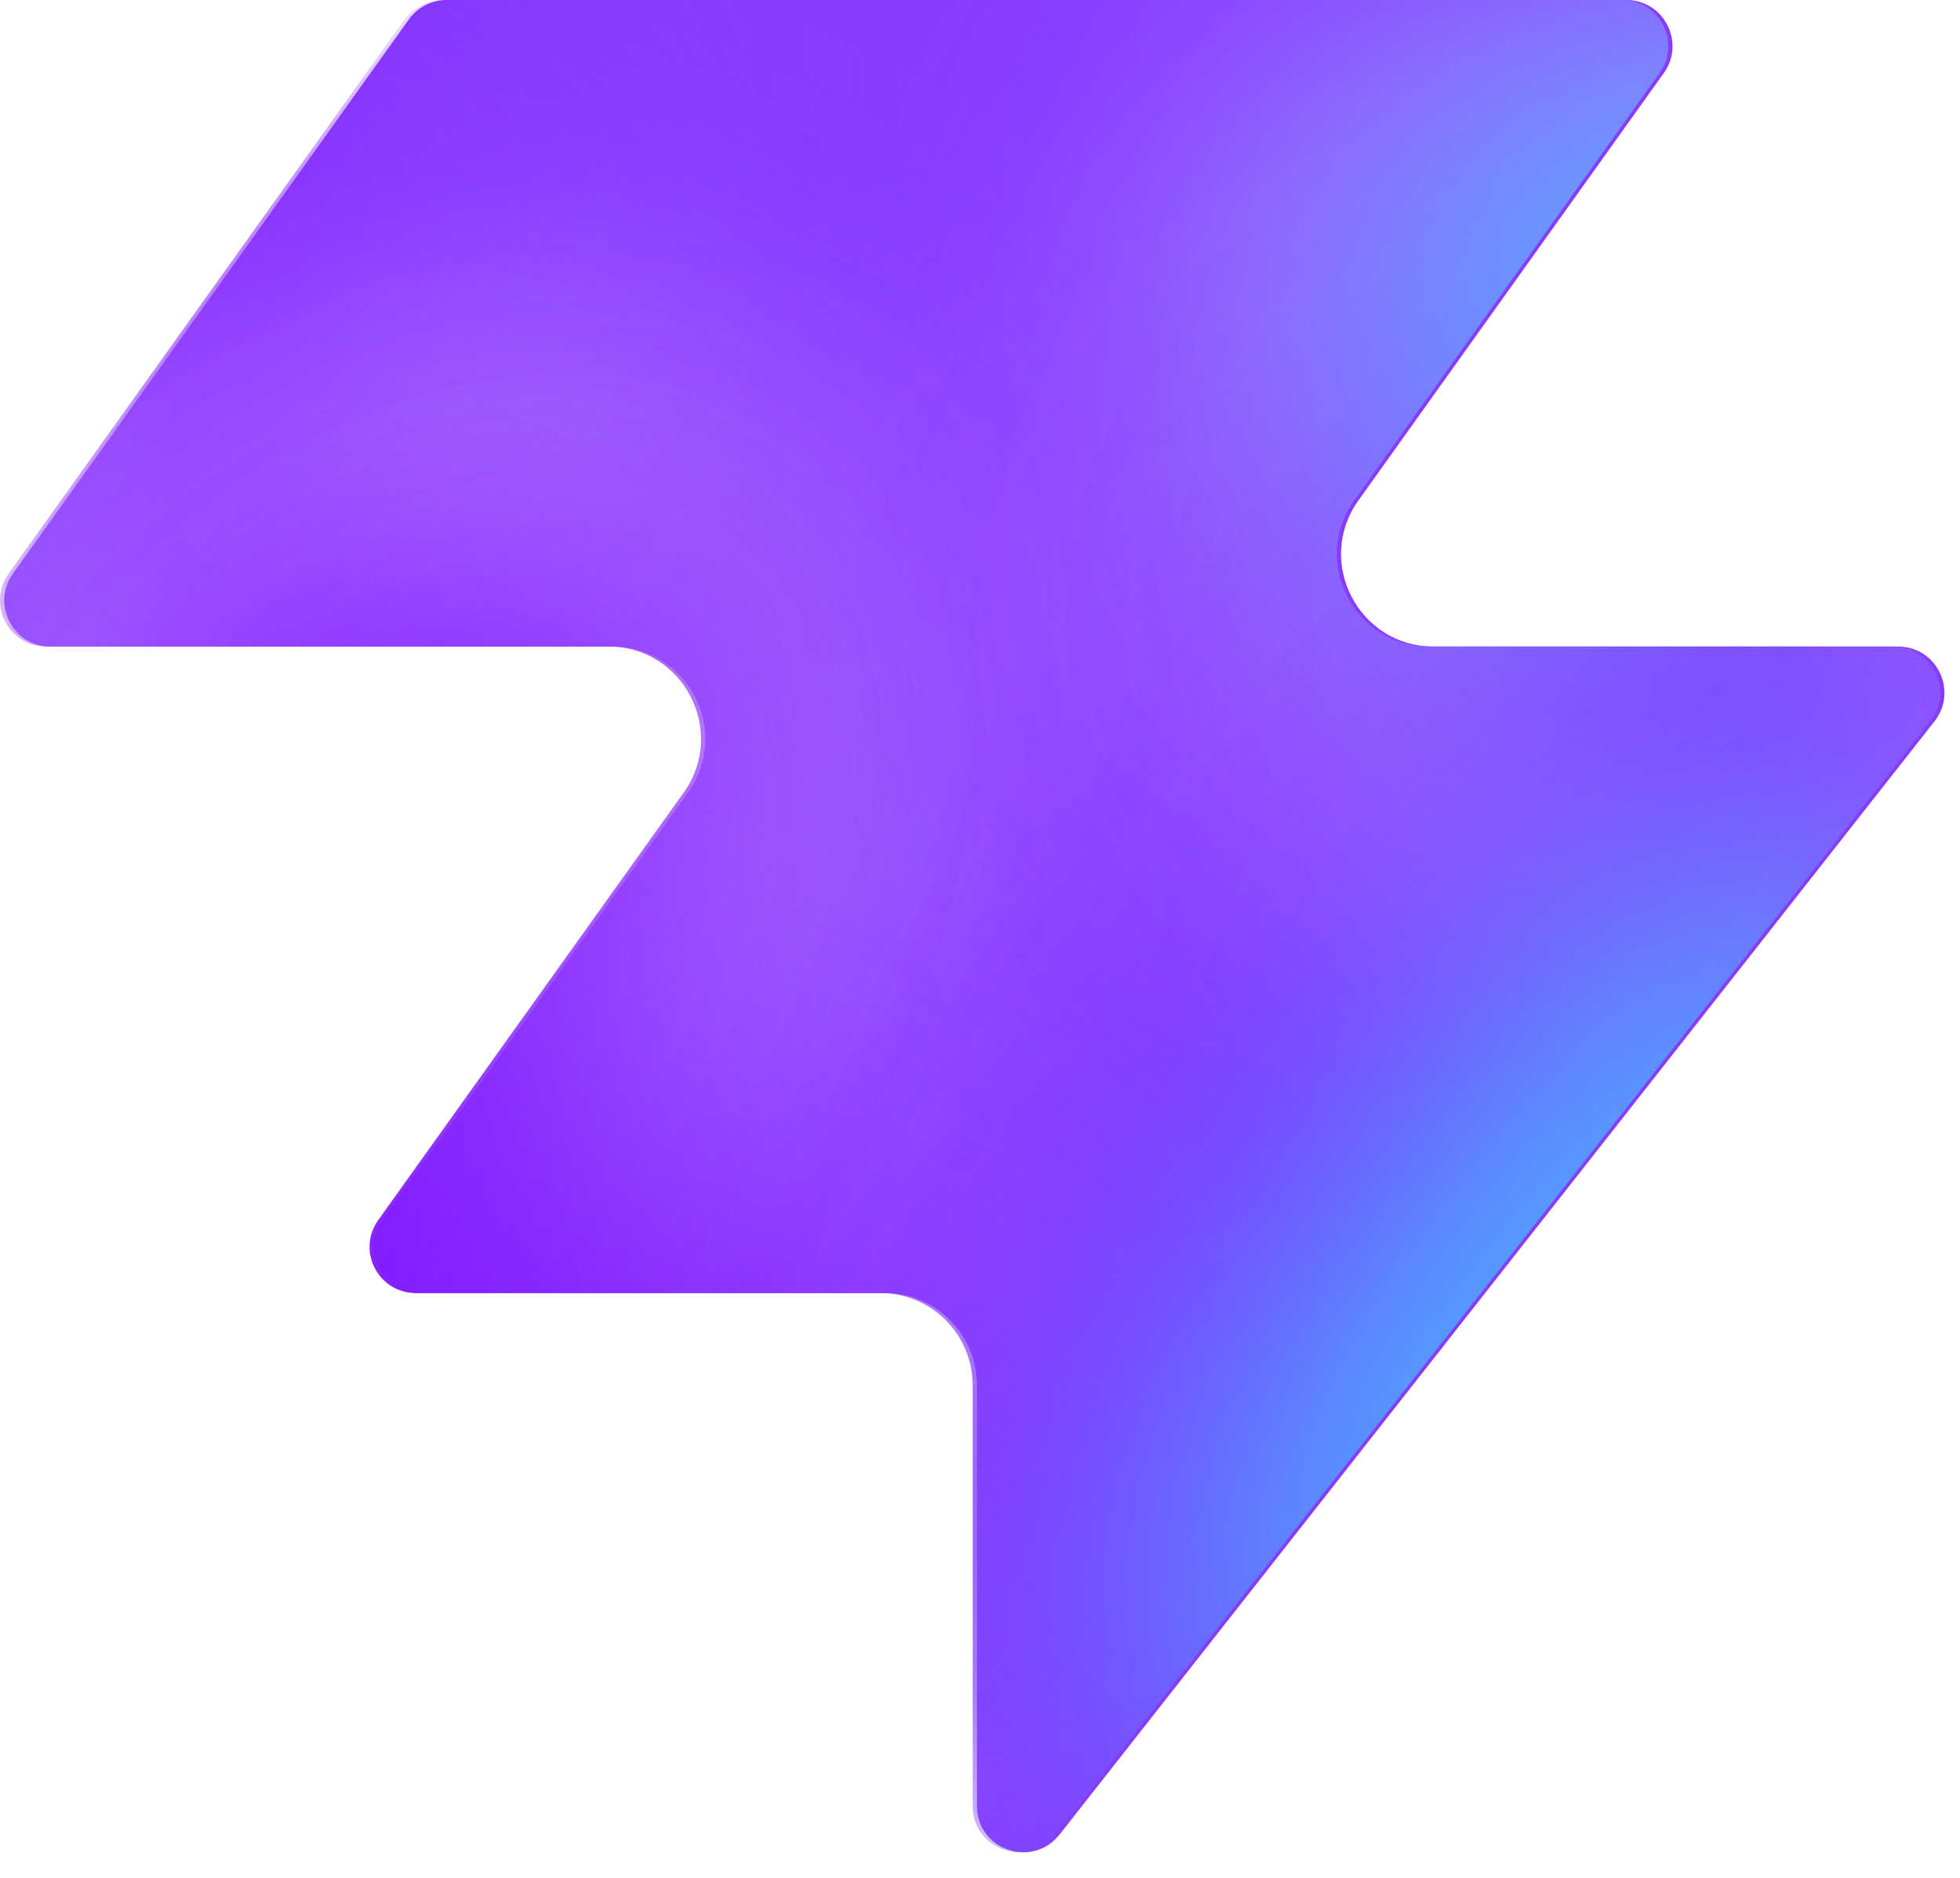
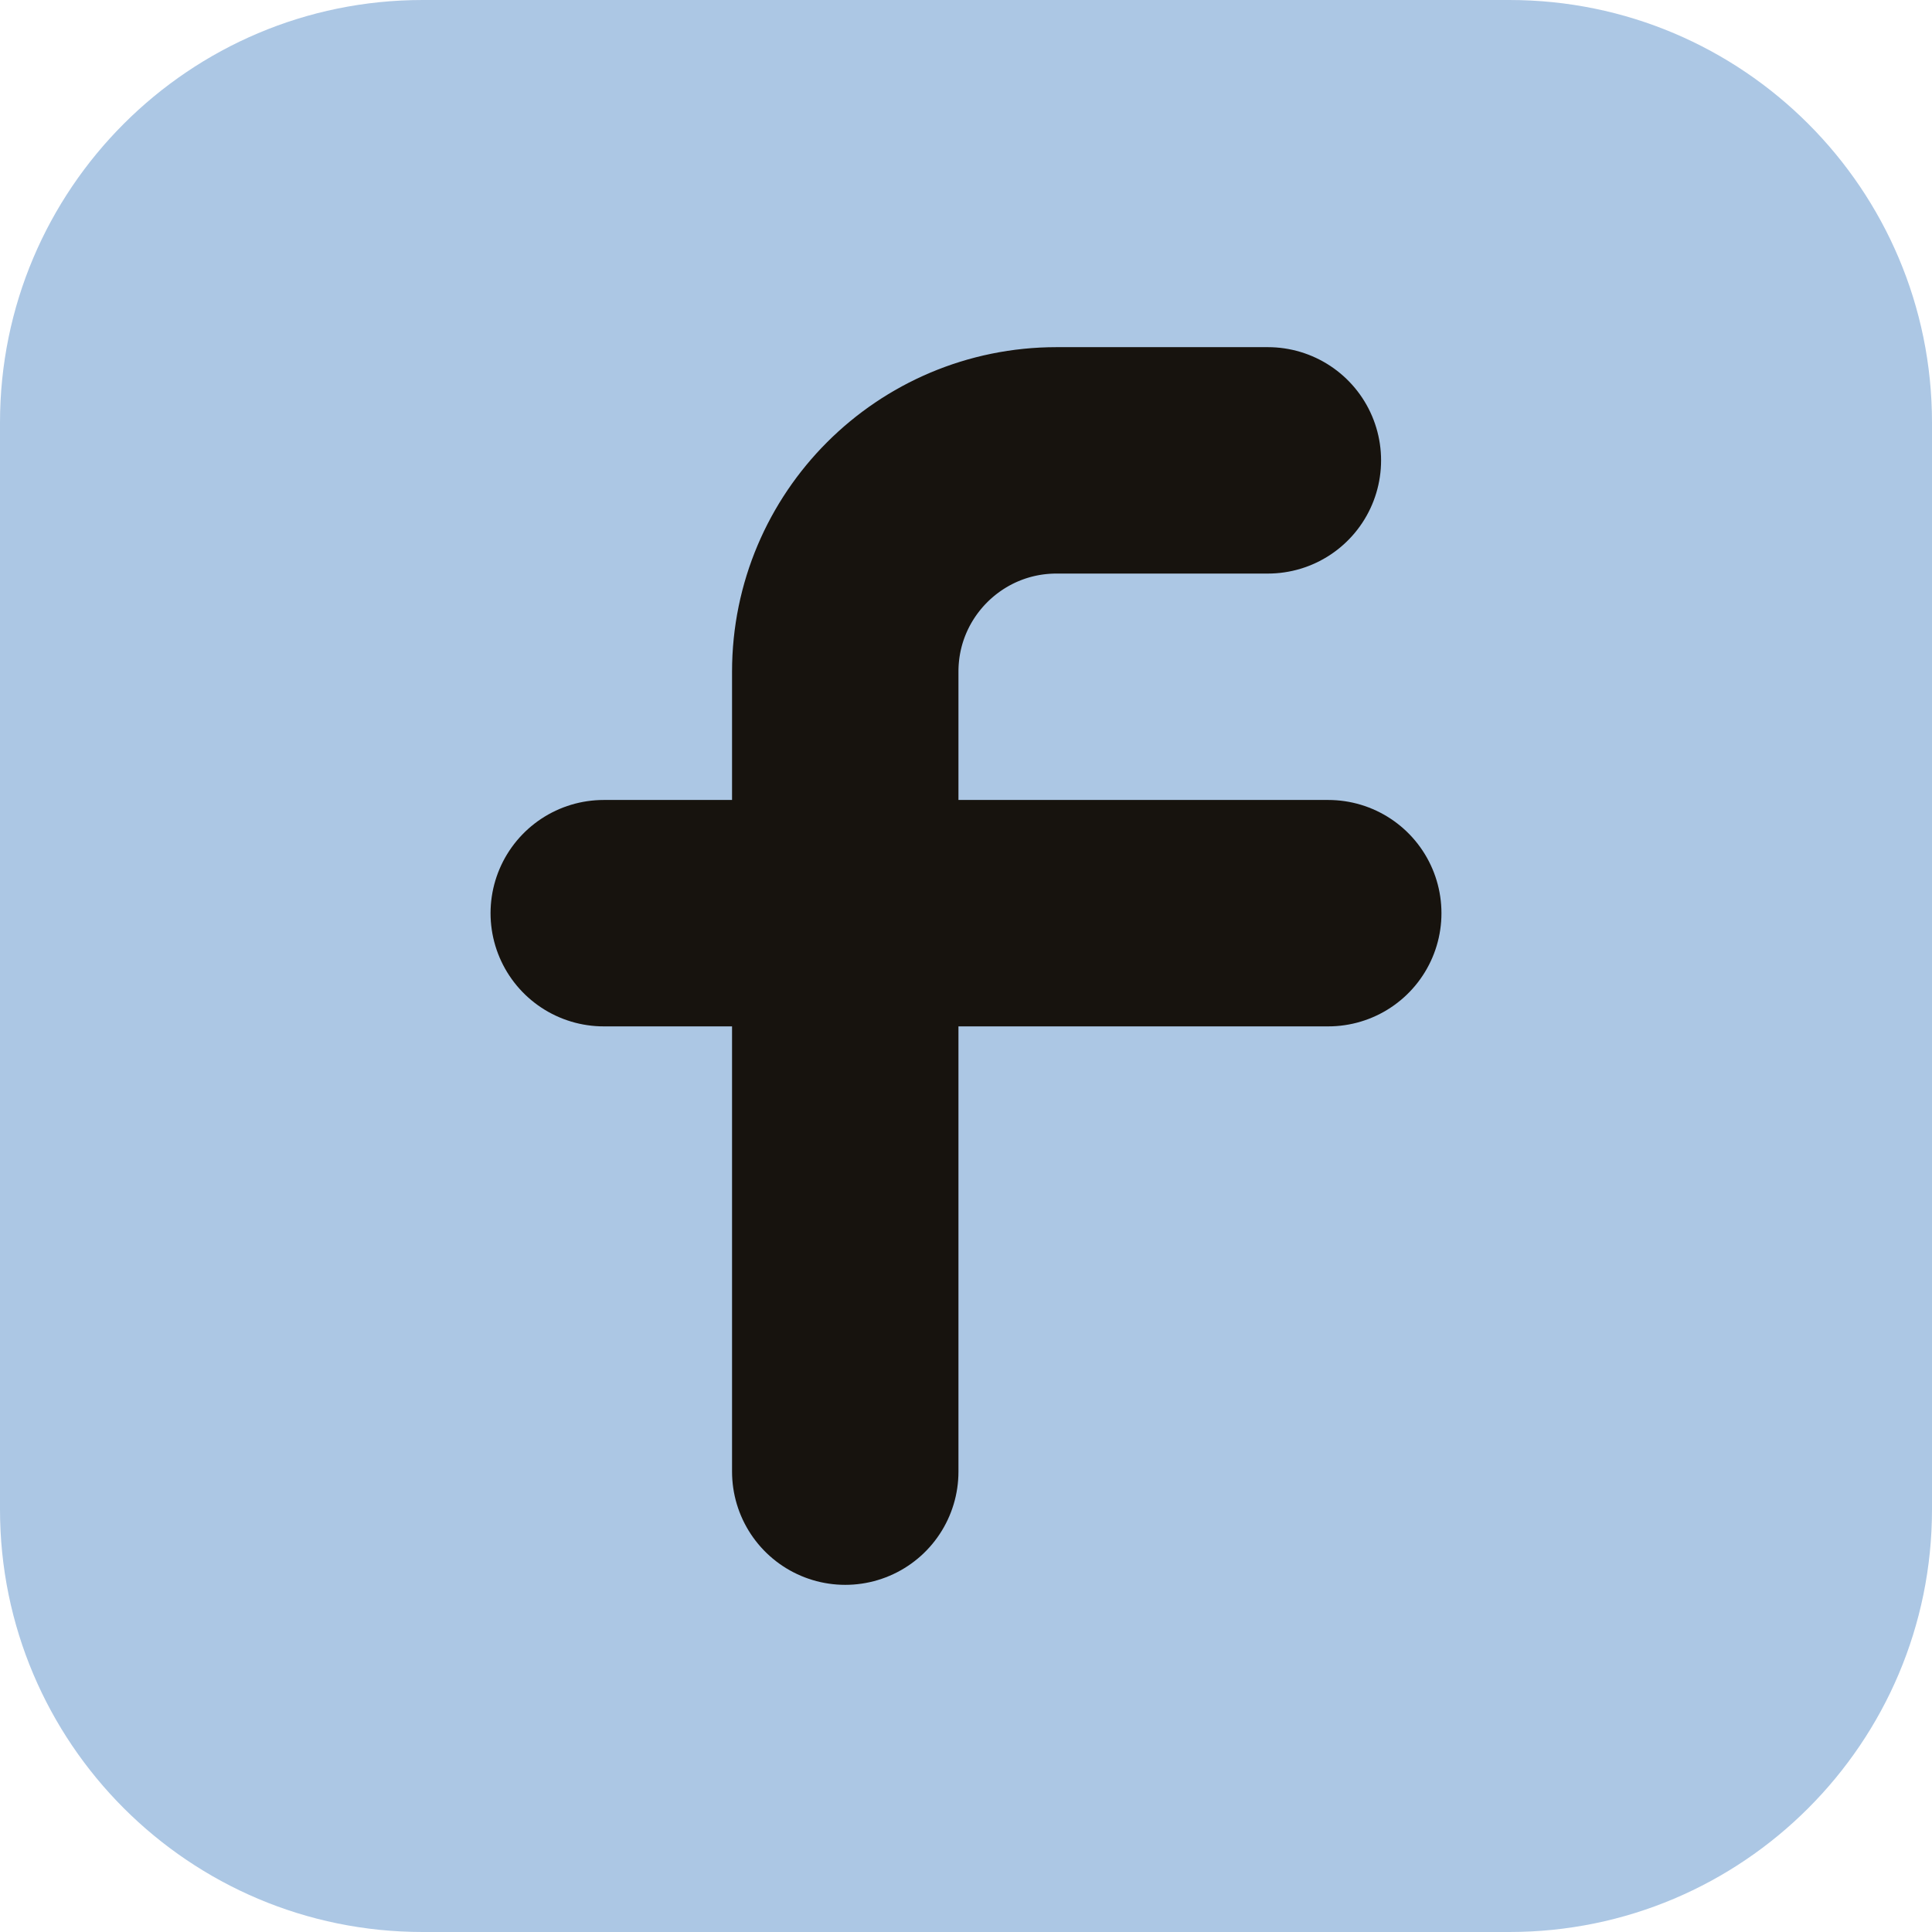
- <svg xmlns="http://www.w3.org/2000/svg" width="48" height="46" fill="none" viewBox="0 0 48 46">
-   <path fill="#863bff" d="M25.946 44.938c-.664.845-2.021.375-2.021-.698V33.937a2.26 2.26 0 0 0-2.262-2.262H10.287c-.92 0-1.456-1.04-.92-1.788l7.48-10.471c1.07-1.497 0-3.578-1.842-3.578H1.237c-.92 0-1.456-1.04-.92-1.788L10.013.474c.214-.297.556-.474.92-.474h28.894c.92 0 1.456 1.04.92 1.788l-7.48 10.471c-1.07 1.498 0 3.579 1.842 3.579h11.377c.943 0 1.473 1.088.89 1.83L25.947 44.94z" style="fill:#863bff;fill:color(display-p3 .525 .23 1);fill-opacity:1" />
-   <mask id="a" width="48" height="46" x="0" y="0" maskUnits="userSpaceOnUse" style="mask-type:alpha">
-     <path fill="#000" d="M25.842 44.938c-.664.844-2.021.375-2.021-.698V33.937a2.26 2.26 0 0 0-2.262-2.262H10.183c-.92 0-1.456-1.04-.92-1.788l7.48-10.471c1.07-1.498 0-3.579-1.842-3.579H1.133c-.92 0-1.456-1.04-.92-1.787L9.91.473c.214-.297.556-.474.92-.474h28.894c.92 0 1.456 1.04.92 1.788l-7.48 10.471c-1.07 1.498 0 3.578 1.842 3.578h11.377c.943 0 1.473 1.088.89 1.832L25.843 44.94z" style="fill:#000;fill-opacity:1" />
-   </mask>
-   <g mask="url(#a)">
-     <g filter="url(#b)">
-       <ellipse cx="5.508" cy="14.704" fill="#ede6ff" rx="5.508" ry="14.704" style="fill:#ede6ff;fill:color(display-p3 .927 .903 1);fill-opacity:1" transform="matrix(.00324 1 1 -.00324 -4.47 31.516)" />
-     </g>
-     <g filter="url(#c)">
-       <ellipse cx="10.399" cy="29.851" fill="#ede6ff" rx="10.399" ry="29.851" style="fill:#ede6ff;fill:color(display-p3 .927 .903 1);fill-opacity:1" transform="matrix(.00324 1 1 -.00324 -39.328 7.883)" />
-     </g>
-     <g filter="url(#d)">
-       <ellipse cx="5.508" cy="30.487" fill="#7e14ff" rx="5.508" ry="30.487" style="fill:#7e14ff;fill:color(display-p3 .492 .077 1);fill-opacity:1" transform="rotate(89.814 -25.913 -14.639)scale(1 -1)" />
-     </g>
-     <g filter="url(#e)">
-       <ellipse cx="5.508" cy="30.599" fill="#7e14ff" rx="5.508" ry="30.599" style="fill:#7e14ff;fill:color(display-p3 .492 .077 1);fill-opacity:1" transform="rotate(89.814 -32.644 -3.334)scale(1 -1)" />
-     </g>
-     <g filter="url(#f)">
-       <ellipse cx="5.508" cy="30.599" fill="#7e14ff" rx="5.508" ry="30.599" style="fill:#7e14ff;fill:color(display-p3 .492 .077 1);fill-opacity:1" transform="matrix(.00324 1 1 -.00324 -34.34 30.47)" />
-     </g>
-     <g filter="url(#g)">
-       <ellipse cx="14.072" cy="22.078" fill="#ede6ff" rx="14.072" ry="22.078" style="fill:#ede6ff;fill:color(display-p3 .927 .903 1);fill-opacity:1" transform="rotate(93.35 24.506 48.493)scale(-1 1)" />
-     </g>
-     <g filter="url(#h)">
-       <ellipse cx="3.47" cy="21.501" fill="#7e14ff" rx="3.47" ry="21.501" style="fill:#7e14ff;fill:color(display-p3 .492 .077 1);fill-opacity:1" transform="rotate(89.009 28.708 47.59)scale(-1 1)" />
-     </g>
-     <g filter="url(#i)">
-       <ellipse cx="3.47" cy="21.501" fill="#7e14ff" rx="3.47" ry="21.501" style="fill:#7e14ff;fill:color(display-p3 .492 .077 1);fill-opacity:1" transform="rotate(89.009 28.708 47.59)scale(-1 1)" />
-     </g>
-     <g filter="url(#j)">
-       <ellipse cx=".387" cy="8.972" fill="#7e14ff" rx="4.407" ry="29.108" style="fill:#7e14ff;fill:color(display-p3 .492 .077 1);fill-opacity:1" transform="rotate(39.51 .387 8.972)" />
-     </g>
-     <g filter="url(#k)">
-       <ellipse cx="47.523" cy="-6.092" fill="#7e14ff" rx="4.407" ry="29.108" style="fill:#7e14ff;fill:color(display-p3 .492 .077 1);fill-opacity:1" transform="rotate(37.892 47.523 -6.092)" />
-     </g>
-     <g filter="url(#l)">
-       <ellipse cx="41.412" cy="6.333" fill="#47bfff" rx="5.971" ry="9.665" style="fill:#47bfff;fill:color(display-p3 .28 .748 1);fill-opacity:1" transform="rotate(37.892 41.412 6.333)" />
-     </g>
-     <g filter="url(#m)">
-       <ellipse cx="-1.879" cy="38.332" fill="#7e14ff" rx="4.407" ry="29.108" style="fill:#7e14ff;fill:color(display-p3 .492 .077 1);fill-opacity:1" transform="rotate(37.892 -1.88 38.332)" />
-     </g>
-     <g filter="url(#n)">
-       <ellipse cx="-1.879" cy="38.332" fill="#7e14ff" rx="4.407" ry="29.108" style="fill:#7e14ff;fill:color(display-p3 .492 .077 1);fill-opacity:1" transform="rotate(37.892 -1.88 38.332)" />
-     </g>
-     <g filter="url(#o)">
-       <ellipse cx="35.651" cy="29.907" fill="#7e14ff" rx="4.407" ry="29.108" style="fill:#7e14ff;fill:color(display-p3 .492 .077 1);fill-opacity:1" transform="rotate(37.892 35.651 29.907)" />
-     </g>
-     <g filter="url(#p)">
-       <ellipse cx="38.418" cy="32.4" fill="#47bfff" rx="5.971" ry="15.297" style="fill:#47bfff;fill:color(display-p3 .28 .748 1);fill-opacity:1" transform="rotate(37.892 38.418 32.4)" />
-     </g>
+ <svg xmlns="http://www.w3.org/2000/svg" viewBox="0 0 256 256" width="256" height="256">
+   <rect width="256" height="256" rx="56" fill="#ACC7E4" />
+   <g transform="translate(10,-15)" fill="none" stroke="#17130E" stroke-width="30" stroke-linecap="round" stroke-linejoin="round">
+     <path d="M158 76 H130 A28 28 0 0 0 102 104 V210" />
+     <path d="M70 136 H166" />
  </g>
-   <defs>
-     <filter id="b" width="60.045" height="41.654" x="-19.77" y="16.149" color-interpolation-filters="sRGB" filterUnits="userSpaceOnUse">
-       <feFlood flood-opacity="0" result="BackgroundImageFix" />
-       <feBlend in="SourceGraphic" in2="BackgroundImageFix" result="shape" />
-       <feGaussianBlur result="effect1_foregroundBlur_2002_17158" stdDeviation="7.659" />
-     </filter>
-     <filter id="c" width="90.34" height="51.437" x="-54.613" y="-7.533" color-interpolation-filters="sRGB" filterUnits="userSpaceOnUse">
-       <feFlood flood-opacity="0" result="BackgroundImageFix" />
-       <feBlend in="SourceGraphic" in2="BackgroundImageFix" result="shape" />
-       <feGaussianBlur result="effect1_foregroundBlur_2002_17158" stdDeviation="7.659" />
-     </filter>
-     <filter id="d" width="79.355" height="29.4" x="-49.64" y="2.03" color-interpolation-filters="sRGB" filterUnits="userSpaceOnUse">
-       <feFlood flood-opacity="0" result="BackgroundImageFix" />
-       <feBlend in="SourceGraphic" in2="BackgroundImageFix" result="shape" />
-       <feGaussianBlur result="effect1_foregroundBlur_2002_17158" stdDeviation="4.596" />
-     </filter>
-     <filter id="e" width="79.579" height="29.4" x="-45.045" y="20.029" color-interpolation-filters="sRGB" filterUnits="userSpaceOnUse">
-       <feFlood flood-opacity="0" result="BackgroundImageFix" />
-       <feBlend in="SourceGraphic" in2="BackgroundImageFix" result="shape" />
-       <feGaussianBlur result="effect1_foregroundBlur_2002_17158" stdDeviation="4.596" />
-     </filter>
-     <filter id="f" width="79.579" height="29.4" x="-43.513" y="21.178" color-interpolation-filters="sRGB" filterUnits="userSpaceOnUse">
-       <feFlood flood-opacity="0" result="BackgroundImageFix" />
-       <feBlend in="SourceGraphic" in2="BackgroundImageFix" result="shape" />
-       <feGaussianBlur result="effect1_foregroundBlur_2002_17158" stdDeviation="4.596" />
-     </filter>
-     <filter id="g" width="74.749" height="58.852" x="15.756" y="-17.901" color-interpolation-filters="sRGB" filterUnits="userSpaceOnUse">
-       <feFlood flood-opacity="0" result="BackgroundImageFix" />
-       <feBlend in="SourceGraphic" in2="BackgroundImageFix" result="shape" />
-       <feGaussianBlur result="effect1_foregroundBlur_2002_17158" stdDeviation="7.659" />
-     </filter>
-     <filter id="h" width="61.377" height="25.362" x="23.548" y="2.284" color-interpolation-filters="sRGB" filterUnits="userSpaceOnUse">
-       <feFlood flood-opacity="0" result="BackgroundImageFix" />
-       <feBlend in="SourceGraphic" in2="BackgroundImageFix" result="shape" />
-       <feGaussianBlur result="effect1_foregroundBlur_2002_17158" stdDeviation="4.596" />
-     </filter>
-     <filter id="i" width="61.377" height="25.362" x="23.548" y="2.284" color-interpolation-filters="sRGB" filterUnits="userSpaceOnUse">
-       <feFlood flood-opacity="0" result="BackgroundImageFix" />
-       <feBlend in="SourceGraphic" in2="BackgroundImageFix" result="shape" />
-       <feGaussianBlur result="effect1_foregroundBlur_2002_17158" stdDeviation="4.596" />
-     </filter>
-     <filter id="j" width="56.045" height="63.649" x="-27.636" y="-22.853" color-interpolation-filters="sRGB" filterUnits="userSpaceOnUse">
-       <feFlood flood-opacity="0" result="BackgroundImageFix" />
-       <feBlend in="SourceGraphic" in2="BackgroundImageFix" result="shape" />
-       <feGaussianBlur result="effect1_foregroundBlur_2002_17158" stdDeviation="4.596" />
-     </filter>
-     <filter id="k" width="54.814" height="64.646" x="20.116" y="-38.415" color-interpolation-filters="sRGB" filterUnits="userSpaceOnUse">
-       <feFlood flood-opacity="0" result="BackgroundImageFix" />
-       <feBlend in="SourceGraphic" in2="BackgroundImageFix" result="shape" />
-       <feGaussianBlur result="effect1_foregroundBlur_2002_17158" stdDeviation="4.596" />
-     </filter>
-     <filter id="l" width="33.541" height="35.313" x="24.641" y="-11.323" color-interpolation-filters="sRGB" filterUnits="userSpaceOnUse">
-       <feFlood flood-opacity="0" result="BackgroundImageFix" />
-       <feBlend in="SourceGraphic" in2="BackgroundImageFix" result="shape" />
-       <feGaussianBlur result="effect1_foregroundBlur_2002_17158" stdDeviation="4.596" />
-     </filter>
-     <filter id="m" width="54.814" height="64.646" x="-29.286" y="6.009" color-interpolation-filters="sRGB" filterUnits="userSpaceOnUse">
-       <feFlood flood-opacity="0" result="BackgroundImageFix" />
-       <feBlend in="SourceGraphic" in2="BackgroundImageFix" result="shape" />
-       <feGaussianBlur result="effect1_foregroundBlur_2002_17158" stdDeviation="4.596" />
-     </filter>
-     <filter id="n" width="54.814" height="64.646" x="-29.286" y="6.009" color-interpolation-filters="sRGB" filterUnits="userSpaceOnUse">
-       <feFlood flood-opacity="0" result="BackgroundImageFix" />
-       <feBlend in="SourceGraphic" in2="BackgroundImageFix" result="shape" />
-       <feGaussianBlur result="effect1_foregroundBlur_2002_17158" stdDeviation="4.596" />
-     </filter>
-     <filter id="o" width="54.814" height="64.646" x="8.244" y="-2.416" color-interpolation-filters="sRGB" filterUnits="userSpaceOnUse">
-       <feFlood flood-opacity="0" result="BackgroundImageFix" />
-       <feBlend in="SourceGraphic" in2="BackgroundImageFix" result="shape" />
-       <feGaussianBlur result="effect1_foregroundBlur_2002_17158" stdDeviation="4.596" />
-     </filter>
-     <filter id="p" width="39.409" height="43.623" x="18.713" y="10.588" color-interpolation-filters="sRGB" filterUnits="userSpaceOnUse">
-       <feFlood flood-opacity="0" result="BackgroundImageFix" />
-       <feBlend in="SourceGraphic" in2="BackgroundImageFix" result="shape" />
-       <feGaussianBlur result="effect1_foregroundBlur_2002_17158" stdDeviation="4.596" />
-     </filter>
-   </defs>
</svg>
